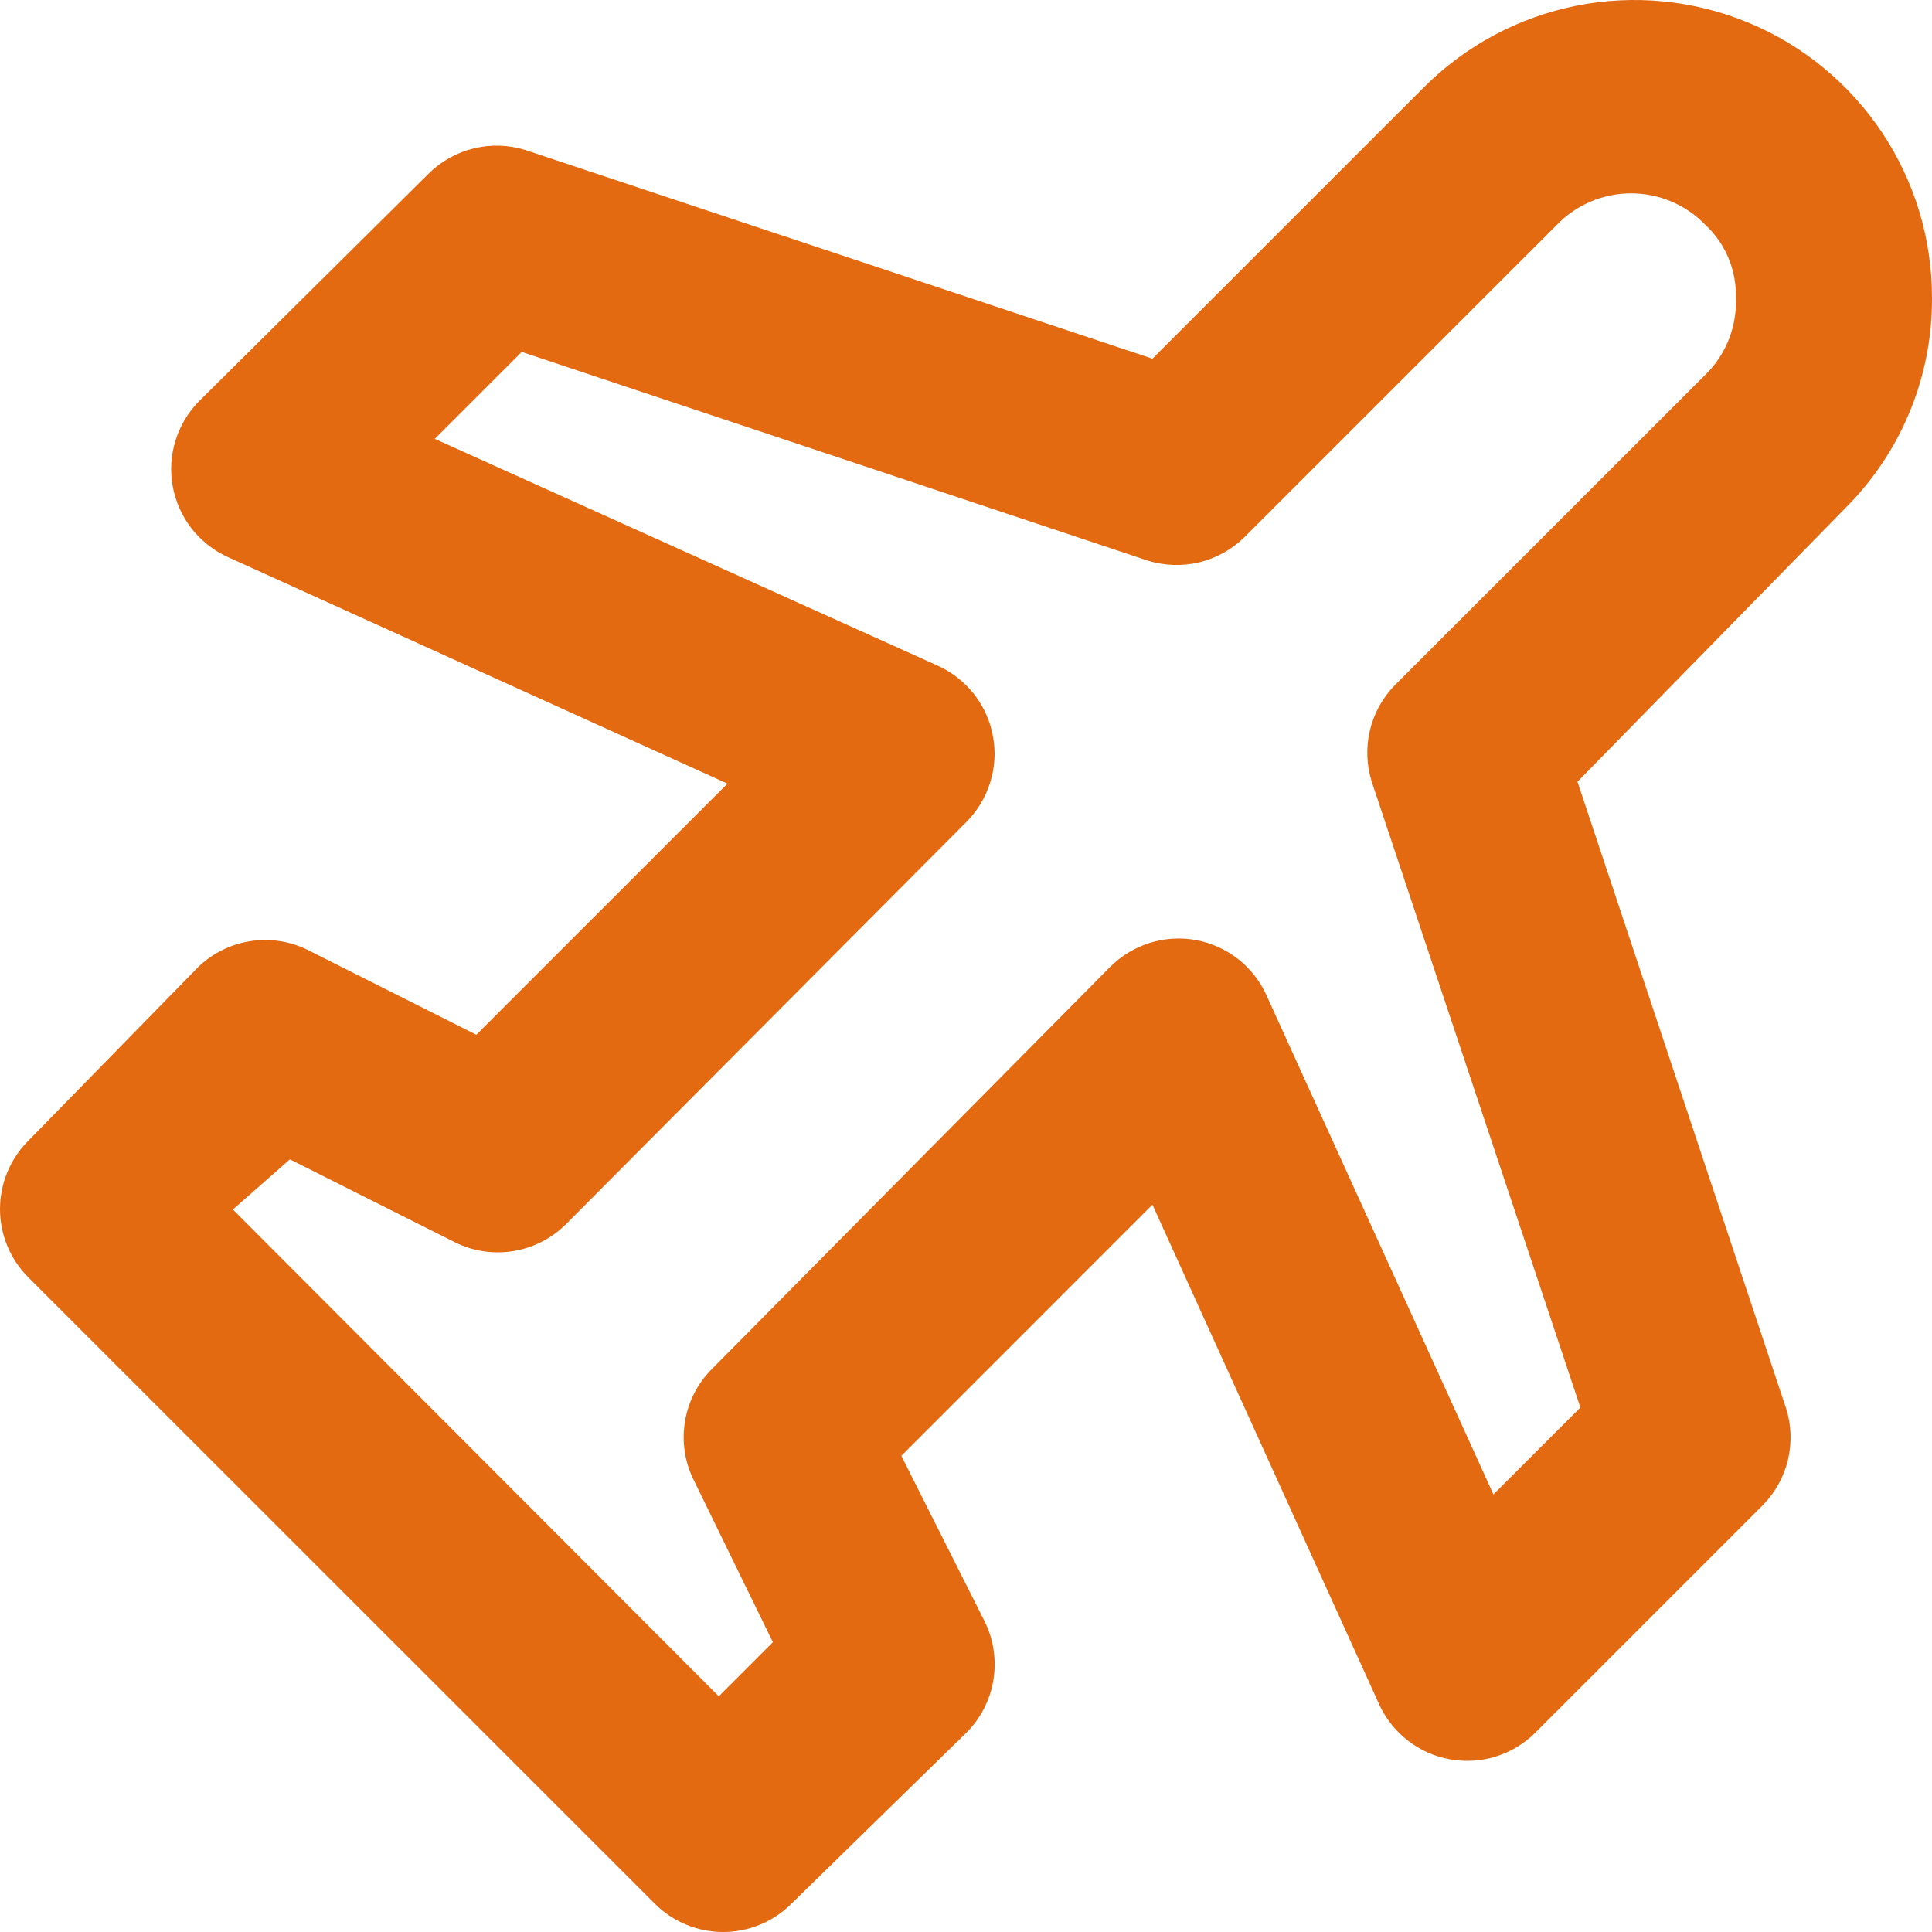
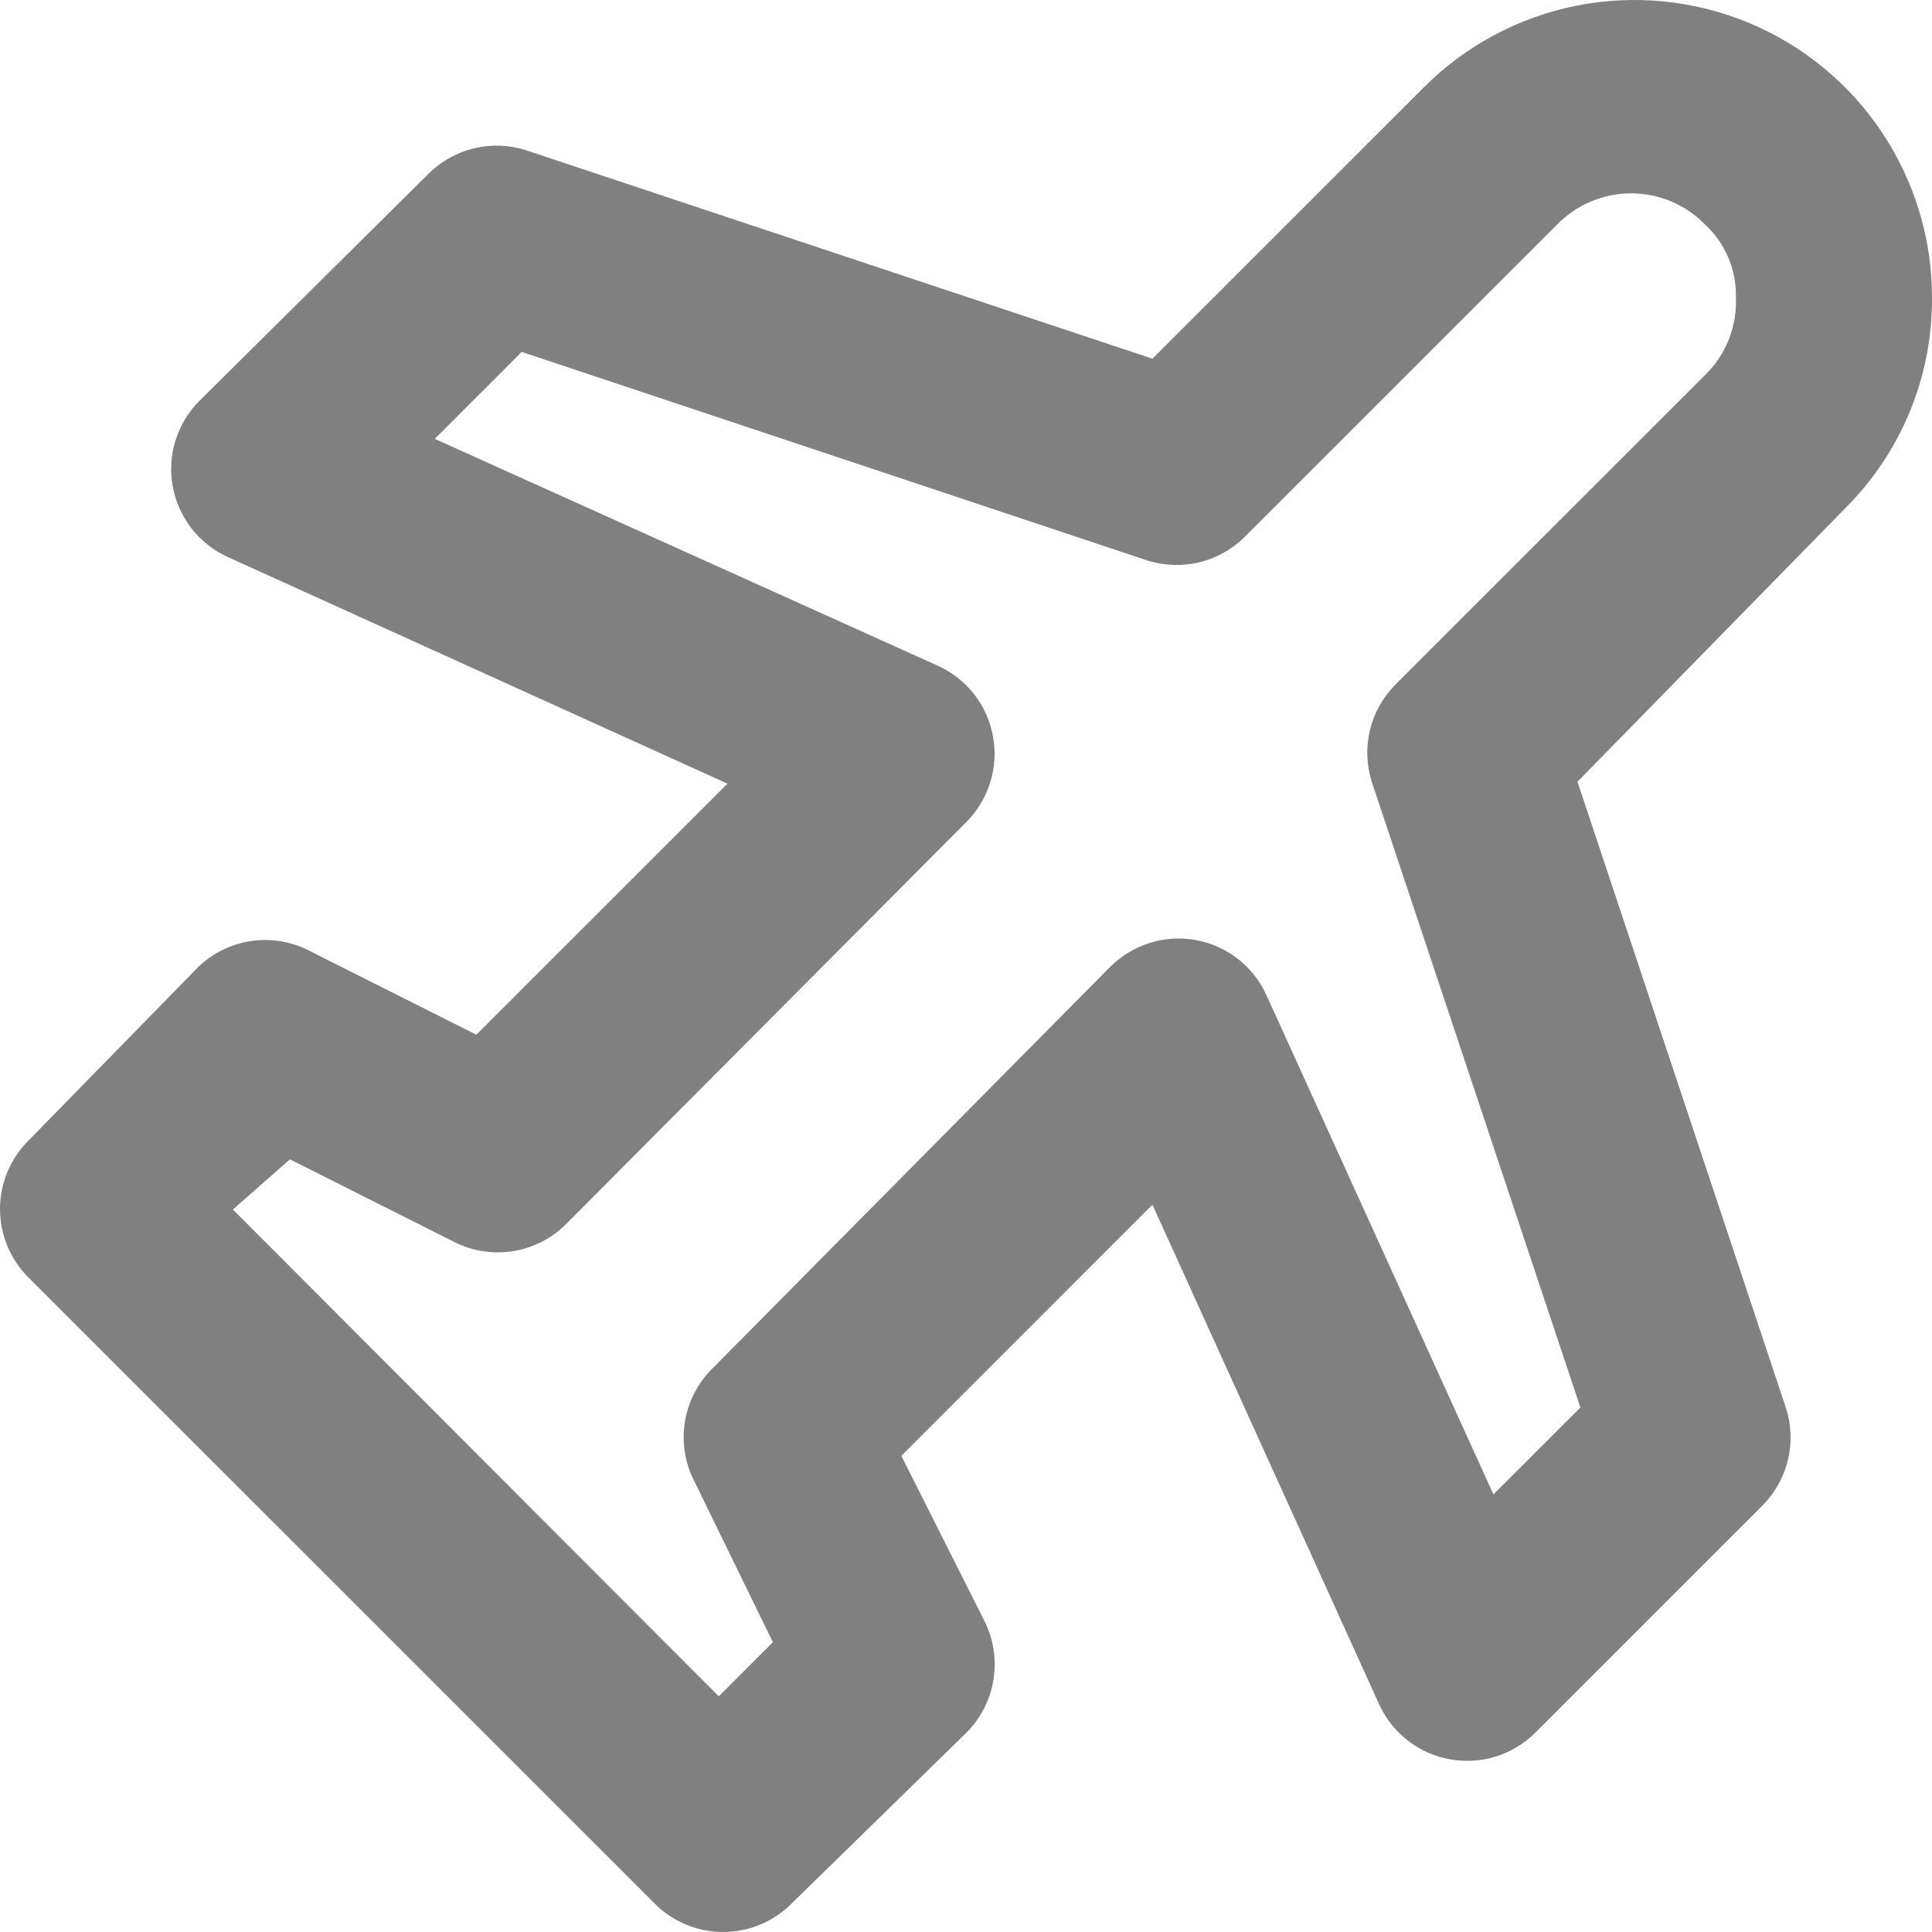
<svg xmlns="http://www.w3.org/2000/svg" width="26" height="26" viewBox="0 0 26 26" fill="none">
-   <path d="M26 4.008C26.001 3.216 25.767 2.441 25.327 1.782C24.887 1.122 24.261 0.608 23.529 0.305C22.797 0.002 21.991 -0.078 21.213 0.077C20.436 0.232 19.722 0.614 19.162 1.175L15.509 4.827L7.073 2.02C6.848 1.949 6.609 1.941 6.38 1.996C6.151 2.051 5.941 2.167 5.773 2.332L2.679 5.399C2.532 5.547 2.424 5.729 2.362 5.928C2.3 6.127 2.287 6.338 2.324 6.543C2.361 6.748 2.447 6.942 2.574 7.107C2.702 7.272 2.867 7.404 3.056 7.492L9.79 10.546L6.41 13.925L4.187 12.807C3.947 12.677 3.672 12.626 3.401 12.661C3.131 12.696 2.878 12.816 2.679 13.002L0.378 15.355C0.136 15.598 0 15.928 0 16.271C0 16.614 0.136 16.944 0.378 17.187L8.815 25.622C9.058 25.864 9.388 26 9.731 26C10.075 26 10.404 25.864 10.648 25.622L13.001 23.322C13.196 23.129 13.325 22.879 13.369 22.608C13.413 22.337 13.371 22.059 13.248 21.814L12.13 19.592L15.509 16.212L18.564 22.945C18.652 23.134 18.784 23.299 18.949 23.426C19.114 23.554 19.308 23.64 19.513 23.676C19.718 23.713 19.929 23.701 20.128 23.639C20.328 23.577 20.509 23.468 20.657 23.322L23.725 20.254C23.89 20.086 24.006 19.877 24.061 19.648C24.116 19.419 24.108 19.179 24.037 18.955L21.229 10.52L24.83 6.842C25.203 6.471 25.499 6.029 25.7 5.543C25.901 5.056 26.003 4.535 26 4.008ZM22.984 5.009L18.772 9.22C18.607 9.388 18.491 9.598 18.436 9.827C18.381 10.056 18.39 10.295 18.46 10.52L21.268 18.942L20.098 20.111L17.043 13.392C16.957 13.201 16.825 13.034 16.66 12.905C16.495 12.776 16.301 12.689 16.094 12.651C15.886 12.613 15.672 12.627 15.471 12.69C15.269 12.754 15.086 12.865 14.937 13.015L9.582 18.422C9.389 18.614 9.262 18.861 9.218 19.13C9.174 19.398 9.214 19.673 9.335 19.916L10.401 22.1L9.673 22.828L3.134 16.277L3.901 15.602L6.124 16.719C6.367 16.84 6.643 16.88 6.911 16.836C7.179 16.792 7.427 16.665 7.619 16.472L13.001 11.066C13.15 10.918 13.261 10.735 13.324 10.535C13.388 10.334 13.402 10.121 13.364 9.914C13.327 9.707 13.241 9.512 13.112 9.346C12.982 9.18 12.815 9.047 12.623 8.96L5.851 5.906L7.021 4.736L15.444 7.544C15.669 7.614 15.909 7.622 16.137 7.568C16.366 7.513 16.576 7.396 16.744 7.232L20.956 3.021C21.086 2.888 21.24 2.783 21.411 2.711C21.582 2.639 21.765 2.602 21.951 2.602C22.136 2.602 22.319 2.639 22.49 2.711C22.661 2.783 22.816 2.888 22.945 3.021C23.081 3.146 23.188 3.299 23.26 3.47C23.331 3.64 23.366 3.824 23.361 4.008C23.368 4.192 23.338 4.375 23.274 4.547C23.209 4.719 23.11 4.876 22.984 5.009Z" fill="#E46A12" />
+   <path d="M26 4.008C26.001 3.216 25.767 2.441 25.327 1.782C24.887 1.122 24.261 0.608 23.529 0.305C22.797 0.002 21.991 -0.078 21.213 0.077C20.436 0.232 19.722 0.614 19.162 1.175L15.509 4.827L7.073 2.02C6.848 1.949 6.609 1.941 6.38 1.996C6.151 2.051 5.941 2.167 5.773 2.332L2.679 5.399C2.532 5.547 2.424 5.729 2.362 5.928C2.3 6.127 2.287 6.338 2.324 6.543C2.361 6.748 2.447 6.942 2.574 7.107C2.702 7.272 2.867 7.404 3.056 7.492L9.79 10.546L6.41 13.925L4.187 12.807C3.947 12.677 3.672 12.626 3.401 12.661C3.131 12.696 2.878 12.816 2.679 13.002L0.378 15.355C0.136 15.598 0 15.928 0 16.271C0 16.614 0.136 16.944 0.378 17.187L8.815 25.622C9.058 25.864 9.388 26 9.731 26C10.075 26 10.404 25.864 10.648 25.622L13.001 23.322C13.196 23.129 13.325 22.879 13.369 22.608C13.413 22.337 13.371 22.059 13.248 21.814L12.13 19.592L15.509 16.212L18.564 22.945C18.652 23.134 18.784 23.299 18.949 23.426C19.114 23.554 19.308 23.64 19.513 23.676C19.718 23.713 19.929 23.701 20.128 23.639C20.328 23.577 20.509 23.468 20.657 23.322L23.725 20.254C23.89 20.086 24.006 19.877 24.061 19.648C24.116 19.419 24.108 19.179 24.037 18.955L21.229 10.52L24.83 6.842C25.203 6.471 25.499 6.029 25.7 5.543C25.901 5.056 26.003 4.535 26 4.008ZM22.984 5.009L18.772 9.22C18.607 9.388 18.491 9.598 18.436 9.827C18.381 10.056 18.39 10.295 18.46 10.52L21.268 18.942L20.098 20.111L17.043 13.392C16.957 13.201 16.825 13.034 16.66 12.905C16.495 12.776 16.301 12.689 16.094 12.651C15.886 12.613 15.672 12.627 15.471 12.69C15.269 12.754 15.086 12.865 14.937 13.015L9.582 18.422C9.389 18.614 9.262 18.861 9.218 19.13C9.174 19.398 9.214 19.673 9.335 19.916L10.401 22.1L9.673 22.828L3.134 16.277L3.901 15.602L6.124 16.719C6.367 16.84 6.643 16.88 6.911 16.836C7.179 16.792 7.427 16.665 7.619 16.472L13.001 11.066C13.15 10.918 13.261 10.735 13.324 10.535C13.388 10.334 13.402 10.121 13.364 9.914C13.327 9.707 13.241 9.512 13.112 9.346C12.982 9.18 12.815 9.047 12.623 8.96L5.851 5.906L7.021 4.736L15.444 7.544C15.669 7.614 15.909 7.622 16.137 7.568C16.366 7.513 16.576 7.396 16.744 7.232L20.956 3.021C21.086 2.888 21.24 2.783 21.411 2.711C21.582 2.639 21.765 2.602 21.951 2.602C22.136 2.602 22.319 2.639 22.49 2.711C22.661 2.783 22.816 2.888 22.945 3.021C23.081 3.146 23.188 3.299 23.26 3.47C23.331 3.64 23.366 3.824 23.361 4.008C23.368 4.192 23.338 4.375 23.274 4.547C23.209 4.719 23.11 4.876 22.984 5.009Z" fill="#808080" />
</svg>
